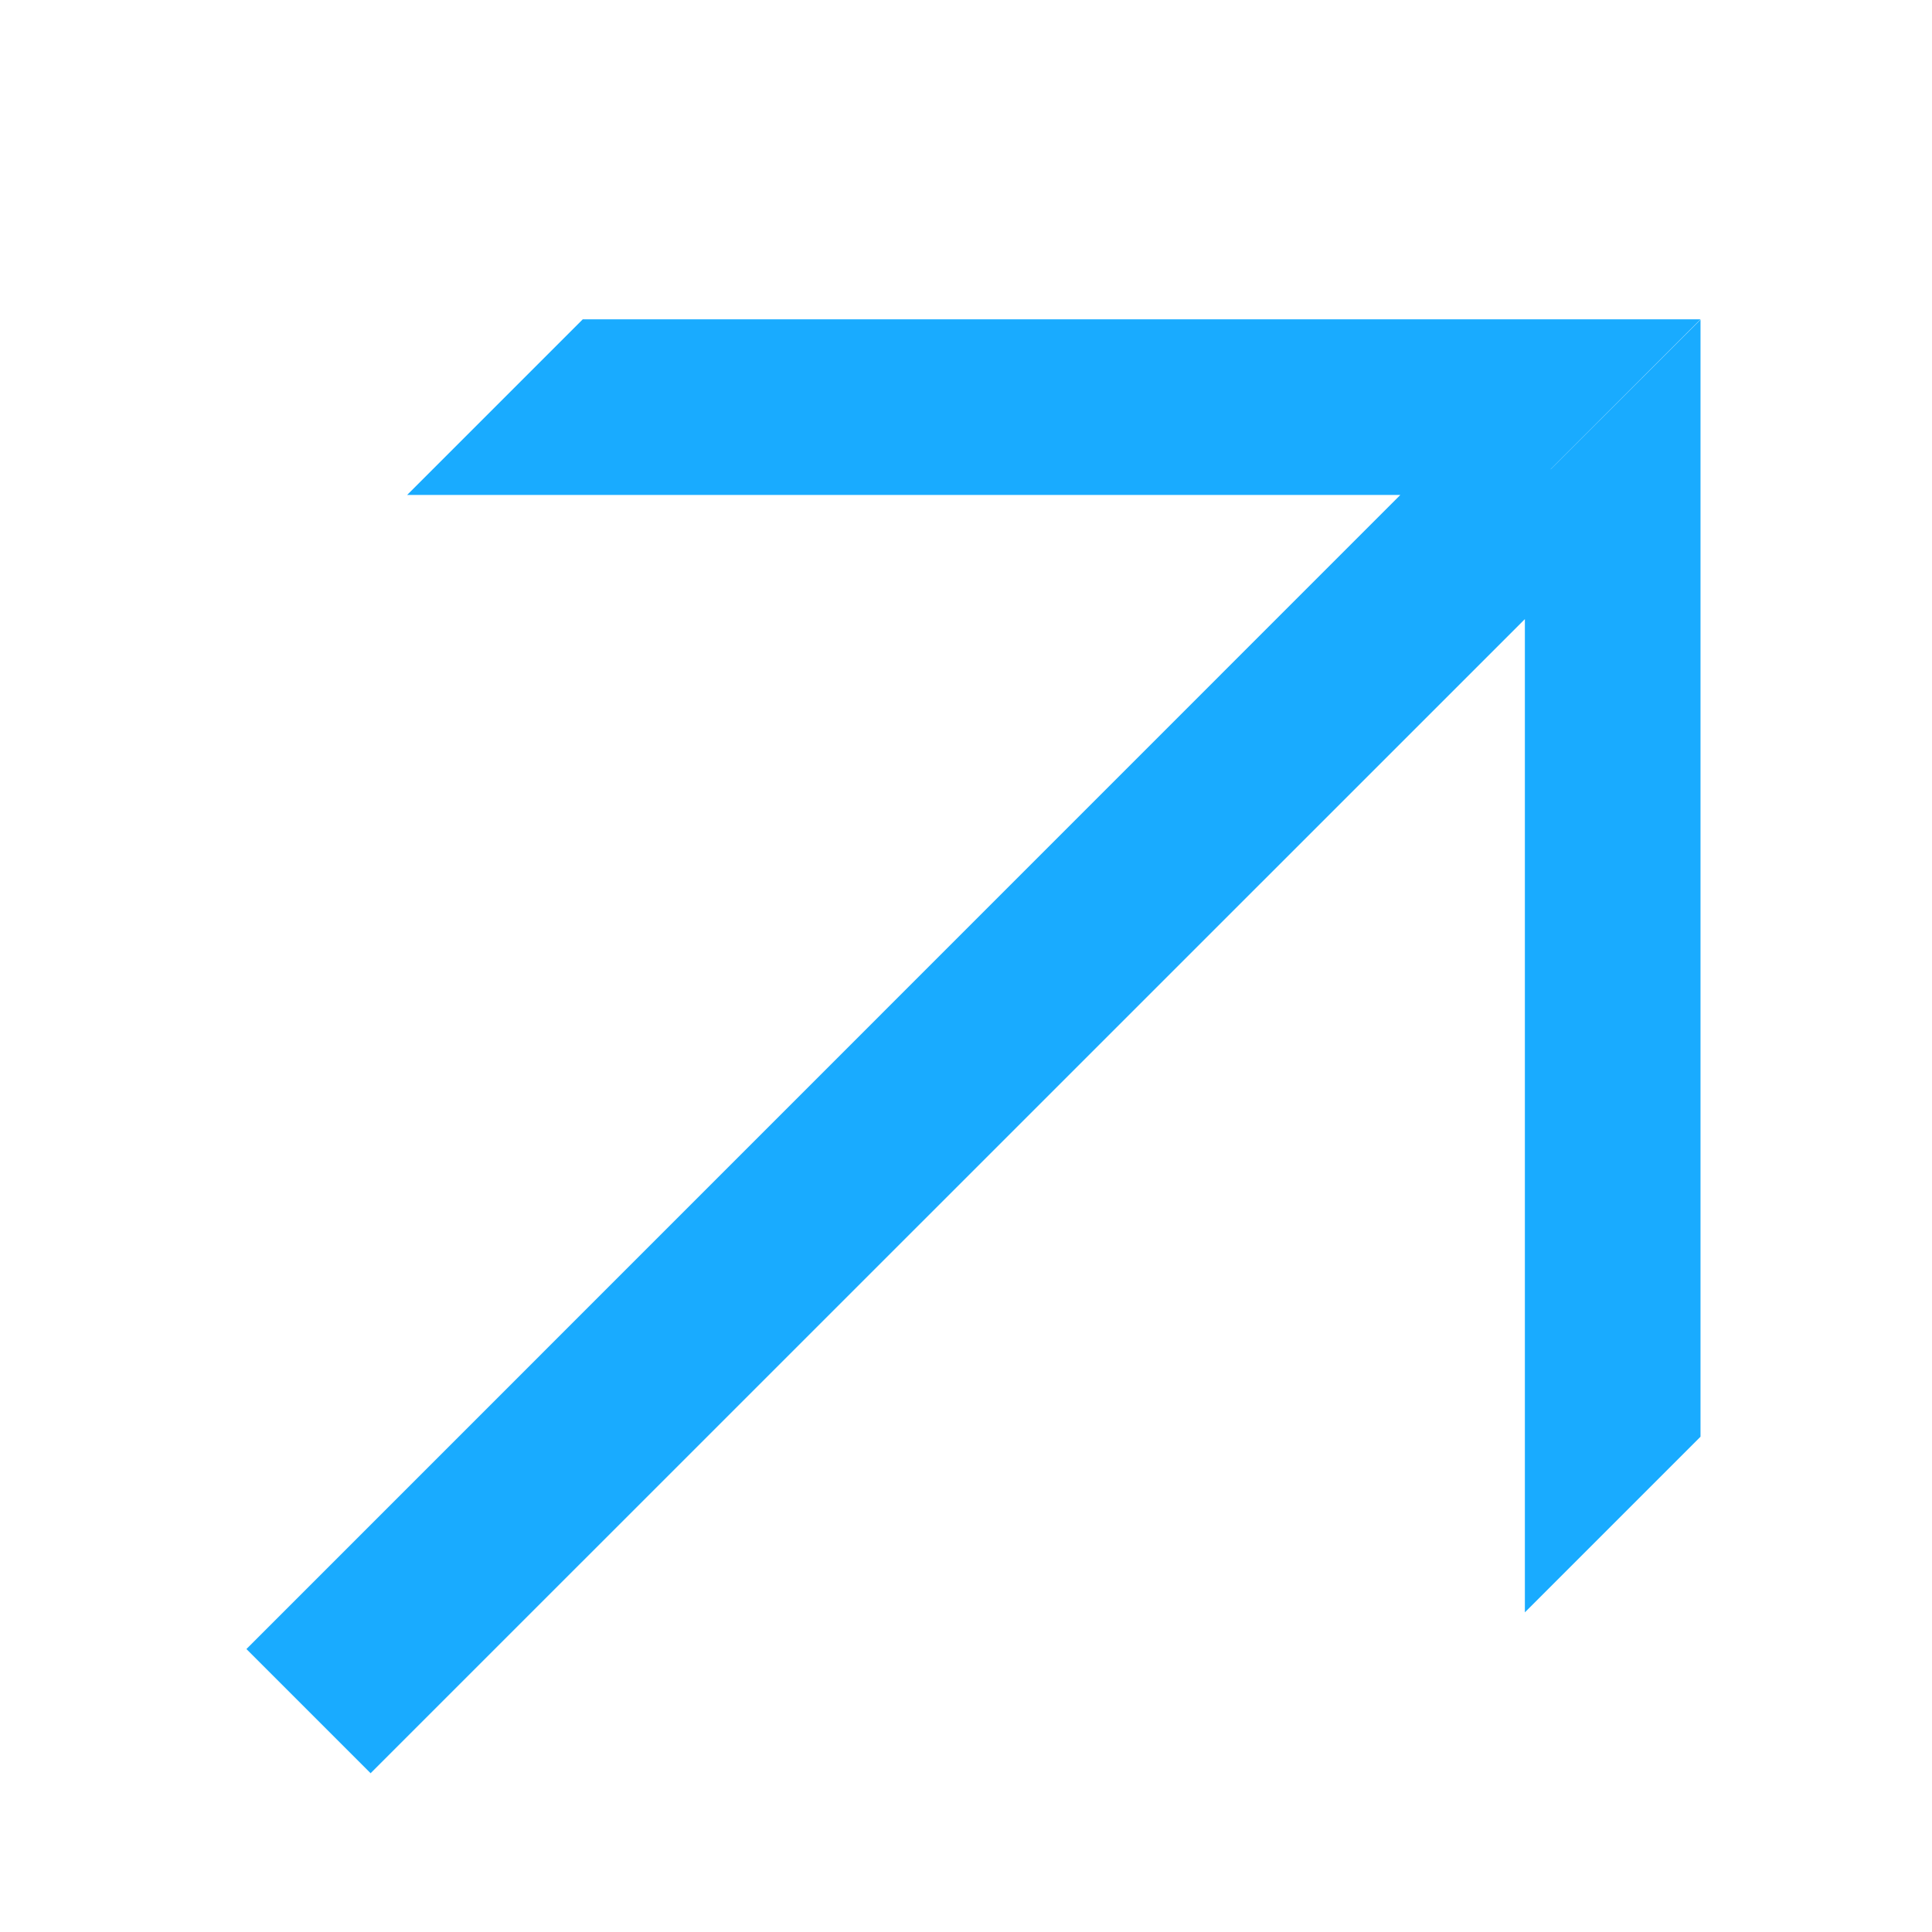
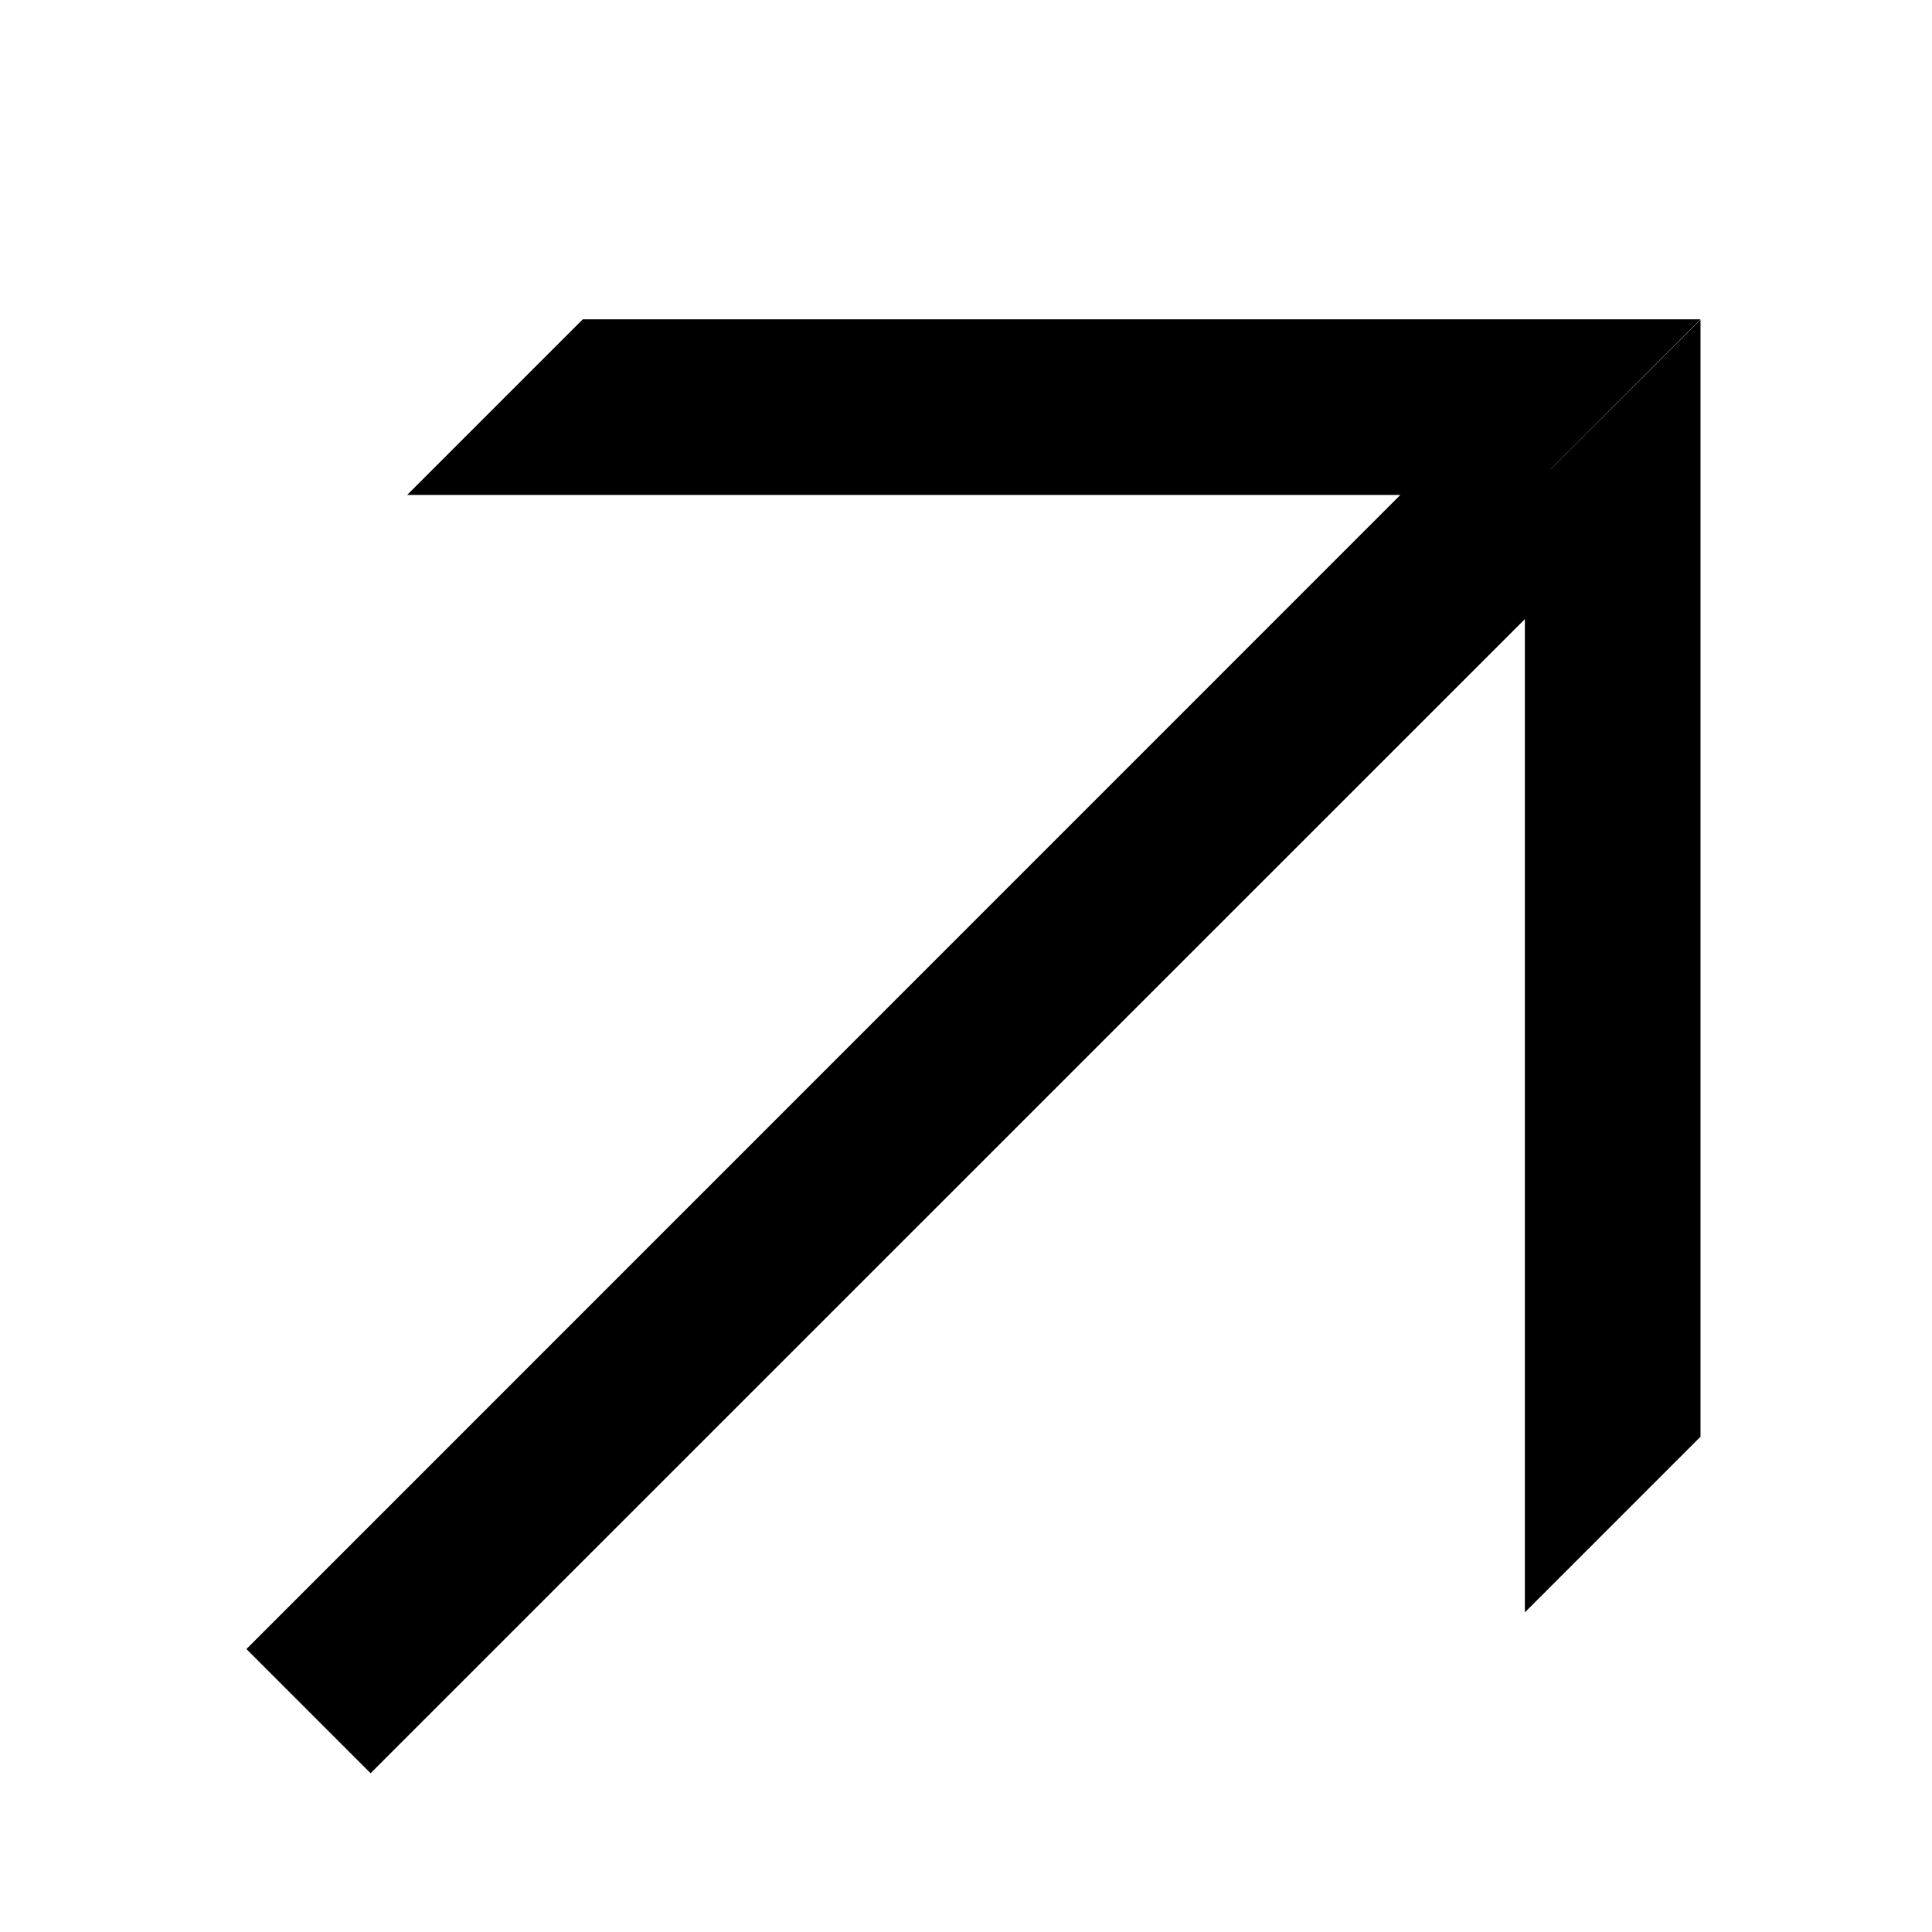
<svg xmlns="http://www.w3.org/2000/svg" width="11" height="11" viewBox="0 0 11 11">
-   <path d="M9.682 1.818l-.853.853v.001l.853-.852v6.36l-1 1V3.525L2.11 10.096l-.707-.707 6.57-6.571H2.318l1-1h6.364z" fill="#19ABFF" fill-rule="evenodd" />
+   <path d="M9.682 1.818l-.853.853v.001l.853-.852v6.36l-1 1V3.525L2.11 10.096l-.707-.707 6.57-6.571H2.318l1-1h6.364z" fill="currentColor" fill-rule="evenodd" />
</svg>
